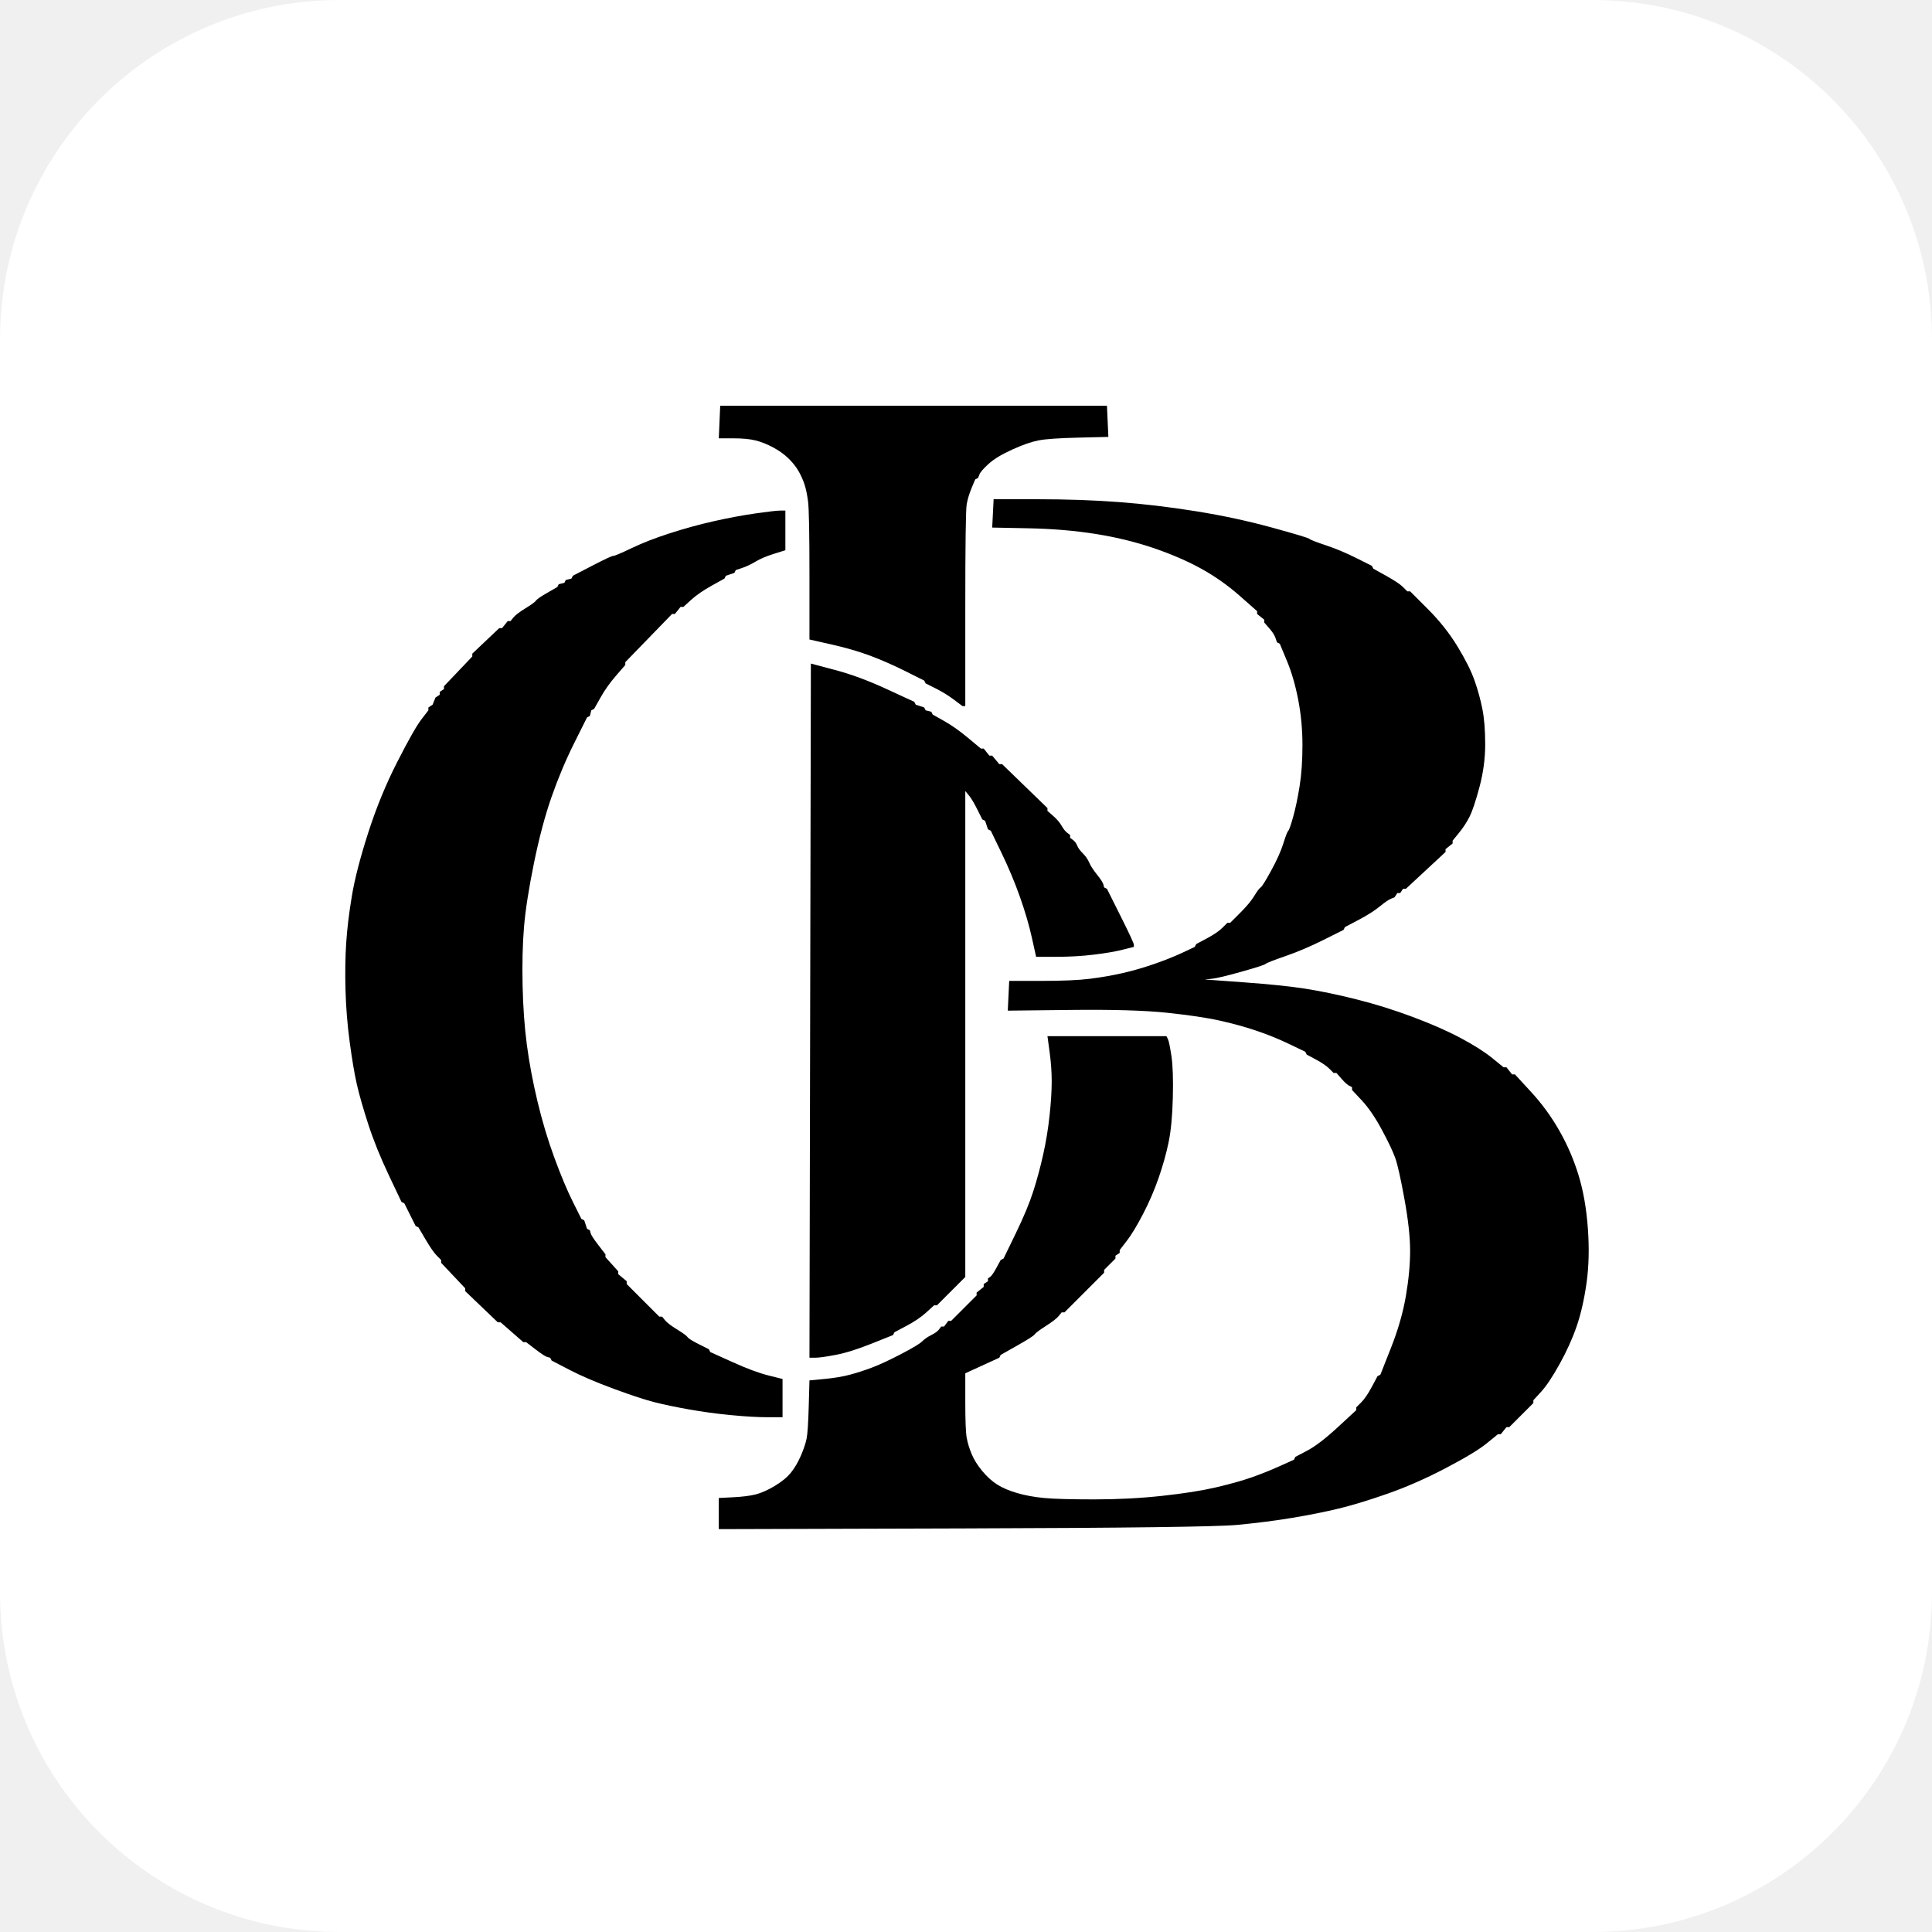
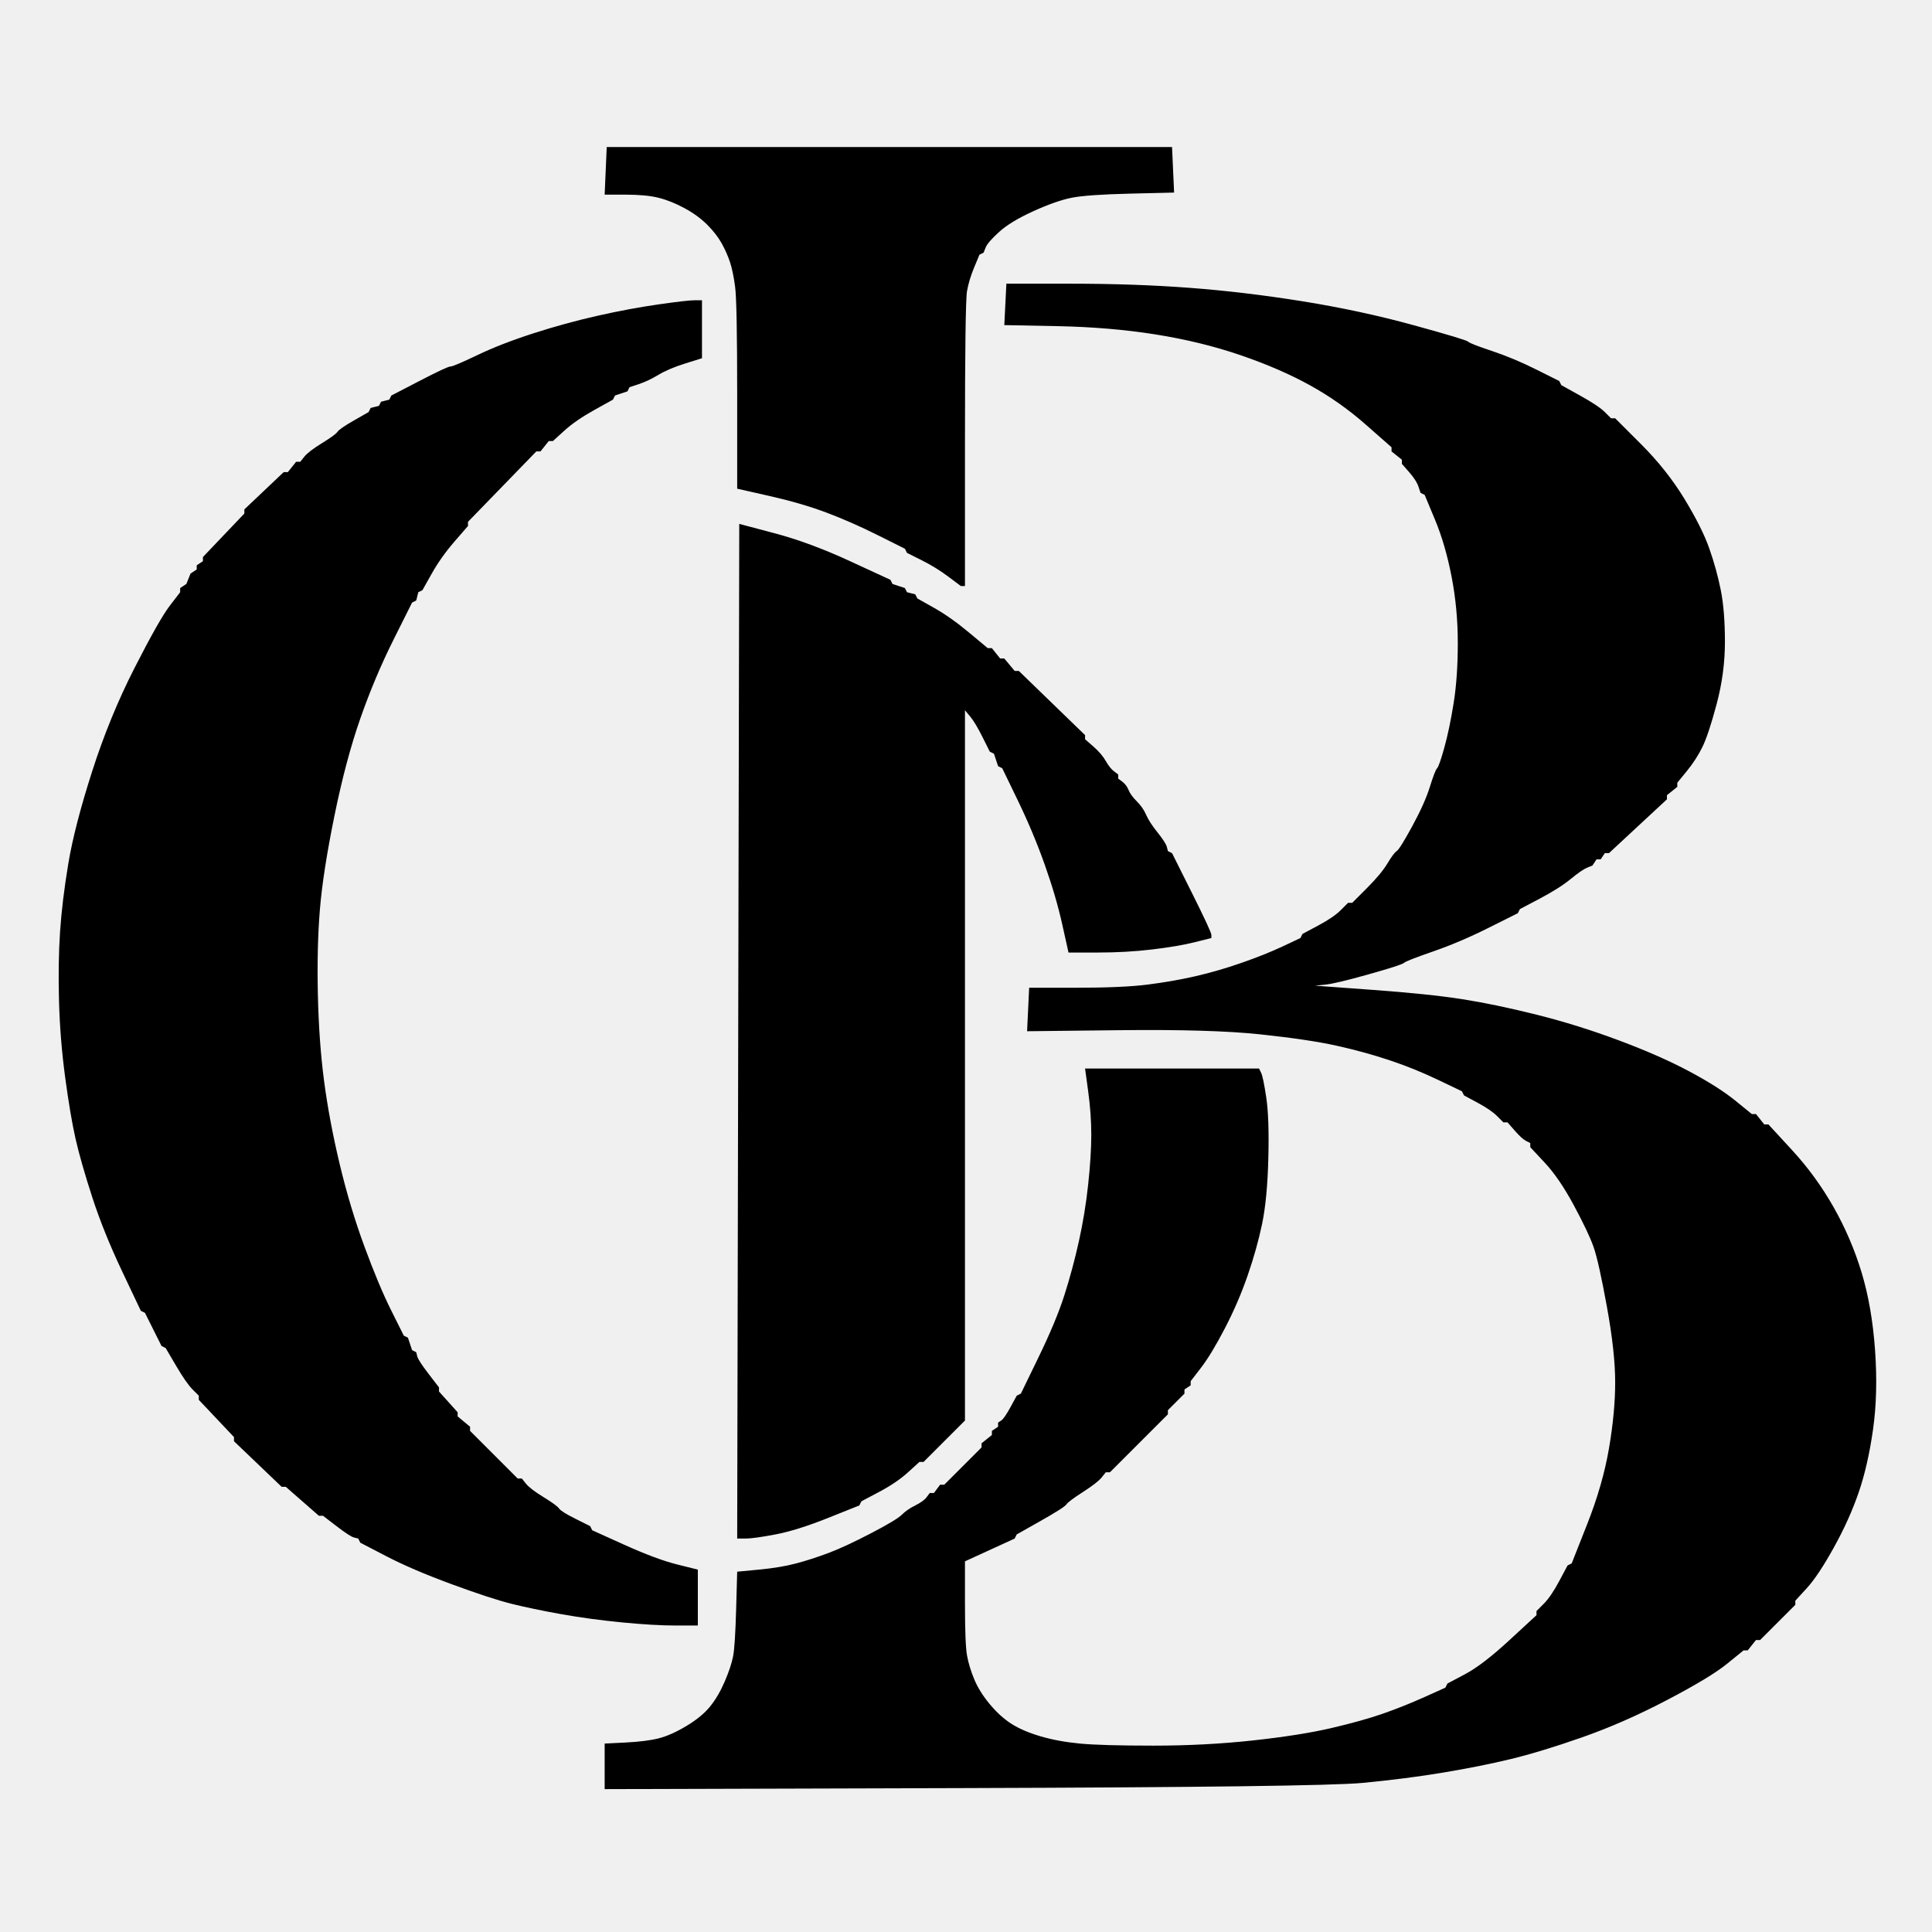
- <svg xmlns="http://www.w3.org/2000/svg" viewBox="0 0 1024 1024">
-   <rect width="1024" height="1024" rx="180" fill="#FFFFFF" />
-   <g transform="translate(182.0 214.3) scale(0.75085)">
-     <path fill="#000000" fill-rule="evenodd" d="M402.5 1L266 1L265.5 12.5L265 24L275 24Q285 24 291 25.5Q297 27 303.5 30.5Q310 34 314.5 38.5Q319 43 321.5 47.5Q324 52 325.5 56.5Q327 61 328 68.5Q329 76 329 121L329 166L344.5 169.5Q360 173 372 177.5Q384 182 397 188.5L410 195L410.5 196L411 197L418 200.5Q425 204 431 208.5L437 213L438 213L439 213L439 144.5Q439 76 440 70.5Q441 65 443.5 59L446 53L447 52.5L448 52L449 49.5Q450 47 455.5 42Q461 37 472 32Q483 27 490.5 25.5Q498 24 519 23.5L540 23L539.5 12L539 1L402.5 1ZM490 67L459 67L458.5 77L458 87L483.5 87.5Q509 88 531 91.5Q553 95 572 101.5Q591 108 605.5 116Q620 124 632.5 135L645 146L645 147L645 148L647.5 150L650 152L650 153L650 154L653.5 158Q657 162 658 165L659 168L660 168.5L661 169L666 181Q671 193 674 208.5Q677 224 677 240.5Q677 257 675 269.5Q673 282 670.5 291Q668 300 667 301Q666 302 663.5 310Q661 318 655 329Q649 340 647.5 341Q646 342 643 347Q640 352 633 359L626 366L625 366L624 366L620.5 369.5Q617 373 609.5 377L602 381L601.5 382L601 383L592.5 387Q584 391 572.5 395Q561 399 550 401.5Q539 404 527 405.5Q515 407 492.5 407L470 407L469.5 417.5L469 428L513.5 427.5Q558 427 581.5 429.5Q605 432 618.5 435Q632 438 644 442Q656 446 667.5 451.5L679 457L679.5 458L680 459L686.5 462.5Q693 466 696 469L699 472L700 472L701 472L704.5 476Q708 480 710 481L712 482L712 483L712 484L719 491.5Q726 499 733 512Q740 525 742.5 532Q745 539 749 561Q753 583 753 597.5Q753 612 750 629.5Q747 647 739.5 666L732 685L731 685.5L730 686L726 693.5Q722 701 718.5 704.5L715 708L715 709L715 710L702 722Q689 734 680.5 738.5L672 743L671.5 744L671 745L661 749.5Q651 754 641 757.5Q631 761 616 764.5Q601 768 578 770.5Q555 773 530 773Q505 773 494.5 772Q484 771 475.5 768.5Q467 766 461.5 762.5Q456 759 451 753Q446 747 443.5 741Q441 735 440 729.5Q439 724 439 704L439 684L451 678.5L463 673L463.5 672L464 671L475.5 664.5Q487 658 488 656.5Q489 655 496 650.5Q503 646 505 643.5L507 641L508 641L509 641L523 627L537 613L537 612L537 611L541 607L545 603L545 602L545 601L546.5 600L548 599L548 598L548 597L553 590.5Q558 584 564.5 571.5Q571 559 575.5 546Q580 533 582.5 521Q585 509 585.5 489.5Q586 470 584.5 460Q583 450 582 448L581 446L539 446L497 446L498.5 457Q500 468 500 478Q500 488 498.5 502Q497 516 494 529.5Q491 543 487 555.5Q483 568 474.5 585.5L466 603L465 603.5L464 604L461 609.5Q458 615 456.5 616L455 617L455 618L455 619L453.5 620L452 621L452 622L452 623L449.5 625L447 627L447 628L447 629L438 638L429 647L428 647L427 647L425.5 649L424 651L423 651L422 651L420.5 653Q419 655 415 657Q411 659 408.5 661.5Q406 664 393.5 670.5Q381 677 373 680Q365 683 357.5 685Q350 687 339.5 688L329 689L328.5 707Q328 725 327 730Q326 735 323 742Q320 749 316 754Q312 759 304.5 763.5Q297 768 291 769.5Q285 771 275 771.5L265 772L265 783L265 794L437.5 793.5Q610 793 631 791Q652 789 670 786Q688 783 702.5 779.5Q717 776 737 769Q757 762 778 751Q799 740 807 733.5L815 727L816 727L817 727L819 724.5L821 722L822 722L823 722L831.5 713.5L840 705L840 704L840 703L845.5 697Q851 691 858.5 677.5Q866 664 870.5 651Q875 638 877.5 620.5Q880 603 878.5 582Q877 561 872 544.5Q867 528 858.5 513Q850 498 838.5 485.5L827 473L826 473L825 473L823 470.5L821 468L820 468L819 468L811 461.5Q803 455 789 447.5Q775 440 755 432.5Q735 425 715 420Q695 415 679 412.5Q663 410 635.5 408L608 406L613 405.5Q618 405 634 400.5Q650 396 651 395Q652 394 665 389.5Q678 385 692 378L706 371L706.5 370L707 369L716.5 364Q726 359 731.5 354.5Q737 350 739.5 349L742 348L743 346.5L744 345L745 345L746 345L747 343.5L748 342L749 342L750 342L764 329L778 316L778 315L778 314L780.5 312L783 310L783 309L783 308L787.5 302.5Q792 297 795 291Q798 285 802 270Q806 255 806 240Q806 225 804 215Q802 205 798.5 195Q795 185 786.5 171Q778 157 765.5 144.5L753 132L752 132L751 132L748 129Q745 126 736 121L727 116L726.5 115L726 114L715 108.5Q704 103 693.5 99.5Q683 96 682 95Q681 94 655.5 87Q630 80 602 75.5Q574 71 547.5 69Q521 67 490 67ZM308.5 75Q305 75 291 77Q277 79 261.5 82.5Q246 86 230.5 91Q215 96 203.5 101.5Q192 107 190.5 107Q189 107 175.5 114L162 121L161.5 122L161 123L159 123.5L157 124L156.5 125L156 126L154 126.5L152 127L151.5 128L151 129L144 133Q137 137 136 138.5Q135 140 128.5 144Q122 148 120 150.5L118 153L117 153L116 153L114 155.5L112 158L111 158L110 158L100.5 167L91 176L91 177L91 178L81 188.5L71 199L71 200L71 201L69.5 202L68 203L68 204L68 205L66.5 206L65 207L64 209.5L63 212L61.5 213L60 214L60 215L60 216L55 222.5Q50 229 38 252.5Q26 276 17.5 302.5Q9 329 6 347Q3 365 2 380Q1 395 1.5 413.5Q2 432 4.5 450.5Q7 469 9.5 480Q12 491 17.5 508Q23 525 32 544L41 563L42 563.5L43 564L47 572L51 580L52 580.5L53 581L58 589.5Q63 598 66 601L69 604L69 605L69 606L77.5 615L86 624L86 625L86 626L97.5 637L109 648L110 648L111 648L119 655L127 662L128 662L129 662L135.5 667Q142 672 144 672.5L146 673L146.5 674L147 675L159.5 681.5Q172 688 191 695Q210 702 220 704.5Q230 707 244 709.5Q258 712 273.5 713.5Q289 715 299.5 715L310 715L310 701.5L310 688L300 685.5Q290 683 274.5 676L259 669L258.5 668L258 667L251 663.5Q244 660 243 658.5Q242 657 235.5 653Q229 649 227 646.5L225 644L224 644L223 644L211.5 632.5L200 621L200 620L200 619L197 616.5L194 614L194 613L194 612L189.5 607L185 602L185 601L185 600L180 593.5Q175 587 174.5 585L174 583L173 582.5L172 582L171 579L170 576L169 575.5L168 575L162 563Q156 551 149 532Q142 513 137 492Q132 471 129.5 452Q127 433 126.5 410Q126 387 127.5 369Q129 351 134.5 324Q140 297 147 277Q154 257 163 239L172 221L173 220.5L174 220L174.5 218L175 216L176 215.5L177 215L181.5 207Q186 199 192.5 191.5L199 184L199 183L199 182L215.5 165L232 148L233 148L234 148L236 145.5L238 143L239 143L240 143L245.5 138Q251 133 260 128L269 123L269.5 122L270 121L273 120L276 119L276.5 118L277 117L281.5 115.5Q286 114 291 111Q296 108 304 105.5L312 103L312 89L312 75L308.5 75ZM347 187.5L330 183L329.5 428L329 673L333 673Q337 673 347.5 671Q358 669 373 663L388 657L388.5 656L389 655L397.5 650.5Q406 646 411.5 641L417 636L418 636L419 636L429 626L439 616L439 444.5L439 273L441.5 276Q444 279 447.5 286L451 293L452 293.5L453 294L454 297L455 300L456 300.5L457 301L464.5 316.5Q472 332 477.5 347.5Q483 363 486 376.5L489 390L503 390Q517 390 529.5 388.5Q542 387 550 385L558 383L558 381.5Q558 380 548.5 361L539 342L538 341.5L537 341L536.5 339Q536 337 532 332Q528 327 526.5 323.5Q525 320 522 317Q519 314 518 311.5Q517 309 515 307.5L513 306L513 305L513 304L511 302.5Q509 301 507 297.5Q505 294 501 290.5L497 287L497 286L497 285L481 269.5L465 254L464 254L463 254L460.5 251L458 248L457 248L456 248L454 245.5L452 243L451 243L450 243L441 235.5Q432 228 424 223.5L416 219L415.5 218L415 217L413 216.5L411 216L410.5 215L410 214L407 213L404 212L403.5 211L403 210L383.5 201Q364 192 347 187.5Z" />
-   </g>
+ <svg xmlns="http://www.w3.org/2000/svg" viewBox="-27 -70 933 933">
+   <style>path{fill:#000}@media (prefers-color-scheme:dark){path{fill:#fff}}</style>
+   <path fill-rule="evenodd" d="M402.5 1L266 1L265.5 12.5L265 24L275 24Q285 24 291 25.5Q297 27 303.5 30.5Q310 34 314.5 38.5Q319 43 321.5 47.5Q324 52 325.5 56.5Q327 61 328 68.5Q329 76 329 121L329 166L344.5 169.5Q360 173 372 177.5Q384 182 397 188.5L410 195L410.5 196L411 197L418 200.5Q425 204 431 208.5L437 213L438 213L439 213L439 144.5Q439 76 440 70.5Q441 65 443.5 59L446 53L447 52.5L448 52L449 49.5Q450 47 455.5 42Q461 37 472 32Q483 27 490.5 25.5Q498 24 519 23.5L540 23L539.5 12L539 1L402.5 1ZM490 67L459 67L458.5 77L458 87L483.5 87.5Q509 88 531 91.5Q553 95 572 101.5Q591 108 605.5 116Q620 124 632.5 135L645 146L645 147L645 148L647.5 150L650 152L650 153L650 154L653.5 158Q657 162 658 165L659 168L660 168.5L661 169L666 181Q671 193 674 208.5Q677 224 677 240.5Q677 257 675 269.5Q673 282 670.5 291Q668 300 667 301Q666 302 663.5 310Q661 318 655 329Q649 340 647.5 341Q646 342 643 347Q640 352 633 359L626 366L625 366L624 366L620.5 369.5Q617 373 609.5 377L602 381L601.5 382L601 383L592.5 387Q584 391 572.5 395Q561 399 550 401.5Q539 404 527 405.5Q515 407 492.5 407L470 407L469.5 417.5L469 428L513.5 427.5Q558 427 581.5 429.5Q605 432 618.5 435Q632 438 644 442Q656 446 667.5 451.5L679 457L679.5 458L680 459L686.5 462.5Q693 466 696 469L699 472L700 472L701 472L704.5 476Q708 480 710 481L712 482L712 483L712 484L719 491.5Q726 499 733 512Q740 525 742.5 532Q745 539 749 561Q753 583 753 597.5Q753 612 750 629.5Q747 647 739.5 666L732 685L731 685.5L730 686L726 693.5Q722 701 718.5 704.5L715 708L715 709L715 710L702 722Q689 734 680.5 738.5L672 743L671.5 744L671 745L661 749.5Q651 754 641 757.5Q631 761 616 764.5Q601 768 578 770.5Q555 773 530 773Q505 773 494.5 772Q484 771 475.5 768.5Q467 766 461.5 762.5Q456 759 451 753Q446 747 443.5 741Q441 735 440 729.5Q439 724 439 704L439 684L451 678.5L463 673L463.5 672L464 671L475.5 664.5Q487 658 488 656.5Q489 655 496 650.5Q503 646 505 643.5L507 641L508 641L509 641L523 627L537 613L537 612L537 611L541 607L545 603L545 602L545 601L546.5 600L548 599L548 598L548 597L553 590.5Q558 584 564.5 571.5Q571 559 575.5 546Q580 533 582.5 521Q585 509 585.5 489.5Q586 470 584.5 460Q583 450 582 448L581 446L539 446L497 446L498.5 457Q500 468 500 478Q500 488 498.5 502Q497 516 494 529.5Q491 543 487 555.5Q483 568 474.5 585.5L466 603L465 603.5L464 604L461 609.5Q458 615 456.5 616L455 617L455 618L455 619L453.5 620L452 621L452 622L452 623L449.5 625L447 627L447 628L447 629L438 638L429 647L428 647L427 647L425.5 649L424 651L423 651L422 651L420.5 653Q419 655 415 657Q411 659 408.5 661.5Q406 664 393.5 670.5Q381 677 373 680Q365 683 357.5 685Q350 687 339.5 688L329 689L328.5 707Q328 725 327 730Q326 735 323 742Q320 749 316 754Q312 759 304.5 763.5Q297 768 291 769.5Q285 771 275 771.5L265 772L265 783L265 794L437.5 793.5Q610 793 631 791Q652 789 670 786Q688 783 702.5 779.5Q717 776 737 769Q757 762 778 751Q799 740 807 733.5L815 727L816 727L817 727L819 724.5L821 722L822 722L823 722L831.5 713.5L840 705L840 704L840 703L845.5 697Q851 691 858.5 677.5Q866 664 870.5 651Q875 638 877.5 620.5Q880 603 878.5 582Q877 561 872 544.5Q867 528 858.5 513Q850 498 838.5 485.5L827 473L826 473L825 473L823 470.5L821 468L820 468L819 468L811 461.5Q803 455 789 447.5Q775 440 755 432.5Q735 425 715 420Q695 415 679 412.5Q663 410 635.5 408L608 406L613 405.5Q618 405 634 400.5Q650 396 651 395Q652 394 665 389.5Q678 385 692 378L706 371L706.5 370L707 369L716.5 364Q726 359 731.5 354.5Q737 350 739.5 349L742 348L743 346.5L744 345L745 345L746 345L747 343.5L748 342L749 342L750 342L764 329L778 316L778 315L778 314L780.5 312L783 310L783 309L783 308L787.5 302.5Q792 297 795 291Q798 285 802 270Q806 255 806 240Q806 225 804 215Q802 205 798.5 195Q795 185 786.5 171Q778 157 765.5 144.5L753 132L752 132L751 132L748 129Q745 126 736 121L727 116L726.5 115L726 114L715 108.5Q704 103 693.5 99.5Q683 96 682 95Q681 94 655.5 87Q630 80 602 75.5Q574 71 547.5 69Q521 67 490 67ZM308.5 75Q305 75 291 77Q277 79 261.5 82.5Q246 86 230.5 91Q215 96 203.5 101.5Q192 107 190.5 107Q189 107 175.5 114L162 121L161.5 122L161 123L159 123.5L157 124L156.5 125L156 126L154 126.5L152 127L151.5 128L151 129L144 133Q137 137 136 138.5Q135 140 128.5 144Q122 148 120 150.5L118 153L117 153L116 153L114 155.5L112 158L111 158L110 158L100.5 167L91 176L91 177L91 178L81 188.5L71 199L71 200L71 201L69.5 202L68 203L68 204L68 205L66.5 206L65 207L64 209.5L63 212L61.5 213L60 214L60 215L60 216L55 222.5Q50 229 38 252.5Q26 276 17.5 302.5Q9 329 6 347Q3 365 2 380Q1 395 1.5 413.5Q2 432 4.5 450.5Q7 469 9.5 480Q12 491 17.5 508Q23 525 32 544L41 563L42 563.5L43 564L47 572L51 580L52 580.5L53 581L58 589.5Q63 598 66 601L69 604L69 605L69 606L77.5 615L86 624L86 625L86 626L97.5 637L109 648L110 648L111 648L119 655L127 662L128 662L129 662L135.5 667Q142 672 144 672.5L146 673L146.5 674L147 675L159.5 681.5Q172 688 191 695Q210 702 220 704.5Q230 707 244 709.5Q258 712 273.5 713.5Q289 715 299.5 715L310 715L310 701.5L310 688L300 685.5Q290 683 274.5 676L259 669L258.5 668L258 667L251 663.5Q244 660 243 658.5Q242 657 235.5 653Q229 649 227 646.5L225 644L224 644L223 644L211.5 632.5L200 621L200 620L200 619L197 616.5L194 614L194 613L194 612L189.5 607L185 602L185 601L185 600L180 593.5Q175 587 174.5 585L174 583L173 582.5L172 582L171 579L170 576L169 575.5L168 575L162 563Q156 551 149 532Q142 513 137 492Q132 471 129.5 452Q127 433 126.5 410Q126 387 127.5 369Q129 351 134.5 324Q140 297 147 277Q154 257 163 239L172 221L173 220.5L174 220L174.5 218L175 216L176 215.5L177 215L181.5 207Q186 199 192.5 191.5L199 184L199 183L199 182L215.5 165L232 148L233 148L234 148L236 145.5L238 143L239 143L240 143L245.5 138Q251 133 260 128L269 123L269.5 122L270 121L273 120L276 119L276.5 118L277 117L281.5 115.5Q286 114 291 111Q296 108 304 105.5L312 103L312 89L312 75L308.5 75ZM347 187.5L330 183L329.5 428L329 673L333 673Q337 673 347.5 671Q358 669 373 663L388 657L388.5 656L389 655L397.5 650.5Q406 646 411.5 641L417 636L418 636L419 636L429 626L439 616L439 444.5L439 273L441.5 276Q444 279 447.5 286L451 293L452 293.5L453 294L454 297L455 300L456 300.5L457 301L464.5 316.5Q472 332 477.5 347.5Q483 363 486 376.5L489 390L503 390Q517 390 529.5 388.5Q542 387 550 385L558 383L558 381.5Q558 380 548.5 361L539 342L538 341.5L537 341L536.5 339Q536 337 532 332Q528 327 526.5 323.5Q525 320 522 317Q519 314 518 311.5Q517 309 515 307.5L513 306L513 305L513 304L511 302.5Q509 301 507 297.5Q505 294 501 290.5L497 287L497 286L497 285L481 269.5L465 254L464 254L463 254L460.5 251L458 248L457 248L456 248L454 245.5L452 243L451 243L450 243L441 235.5Q432 228 424 223.5L416 219L415.5 218L415 217L413 216.5L411 216L410.5 215L410 214L407 213L404 212L403.5 211L403 210L383.5 201Q364 192 347 187.5Z" />
</svg>
